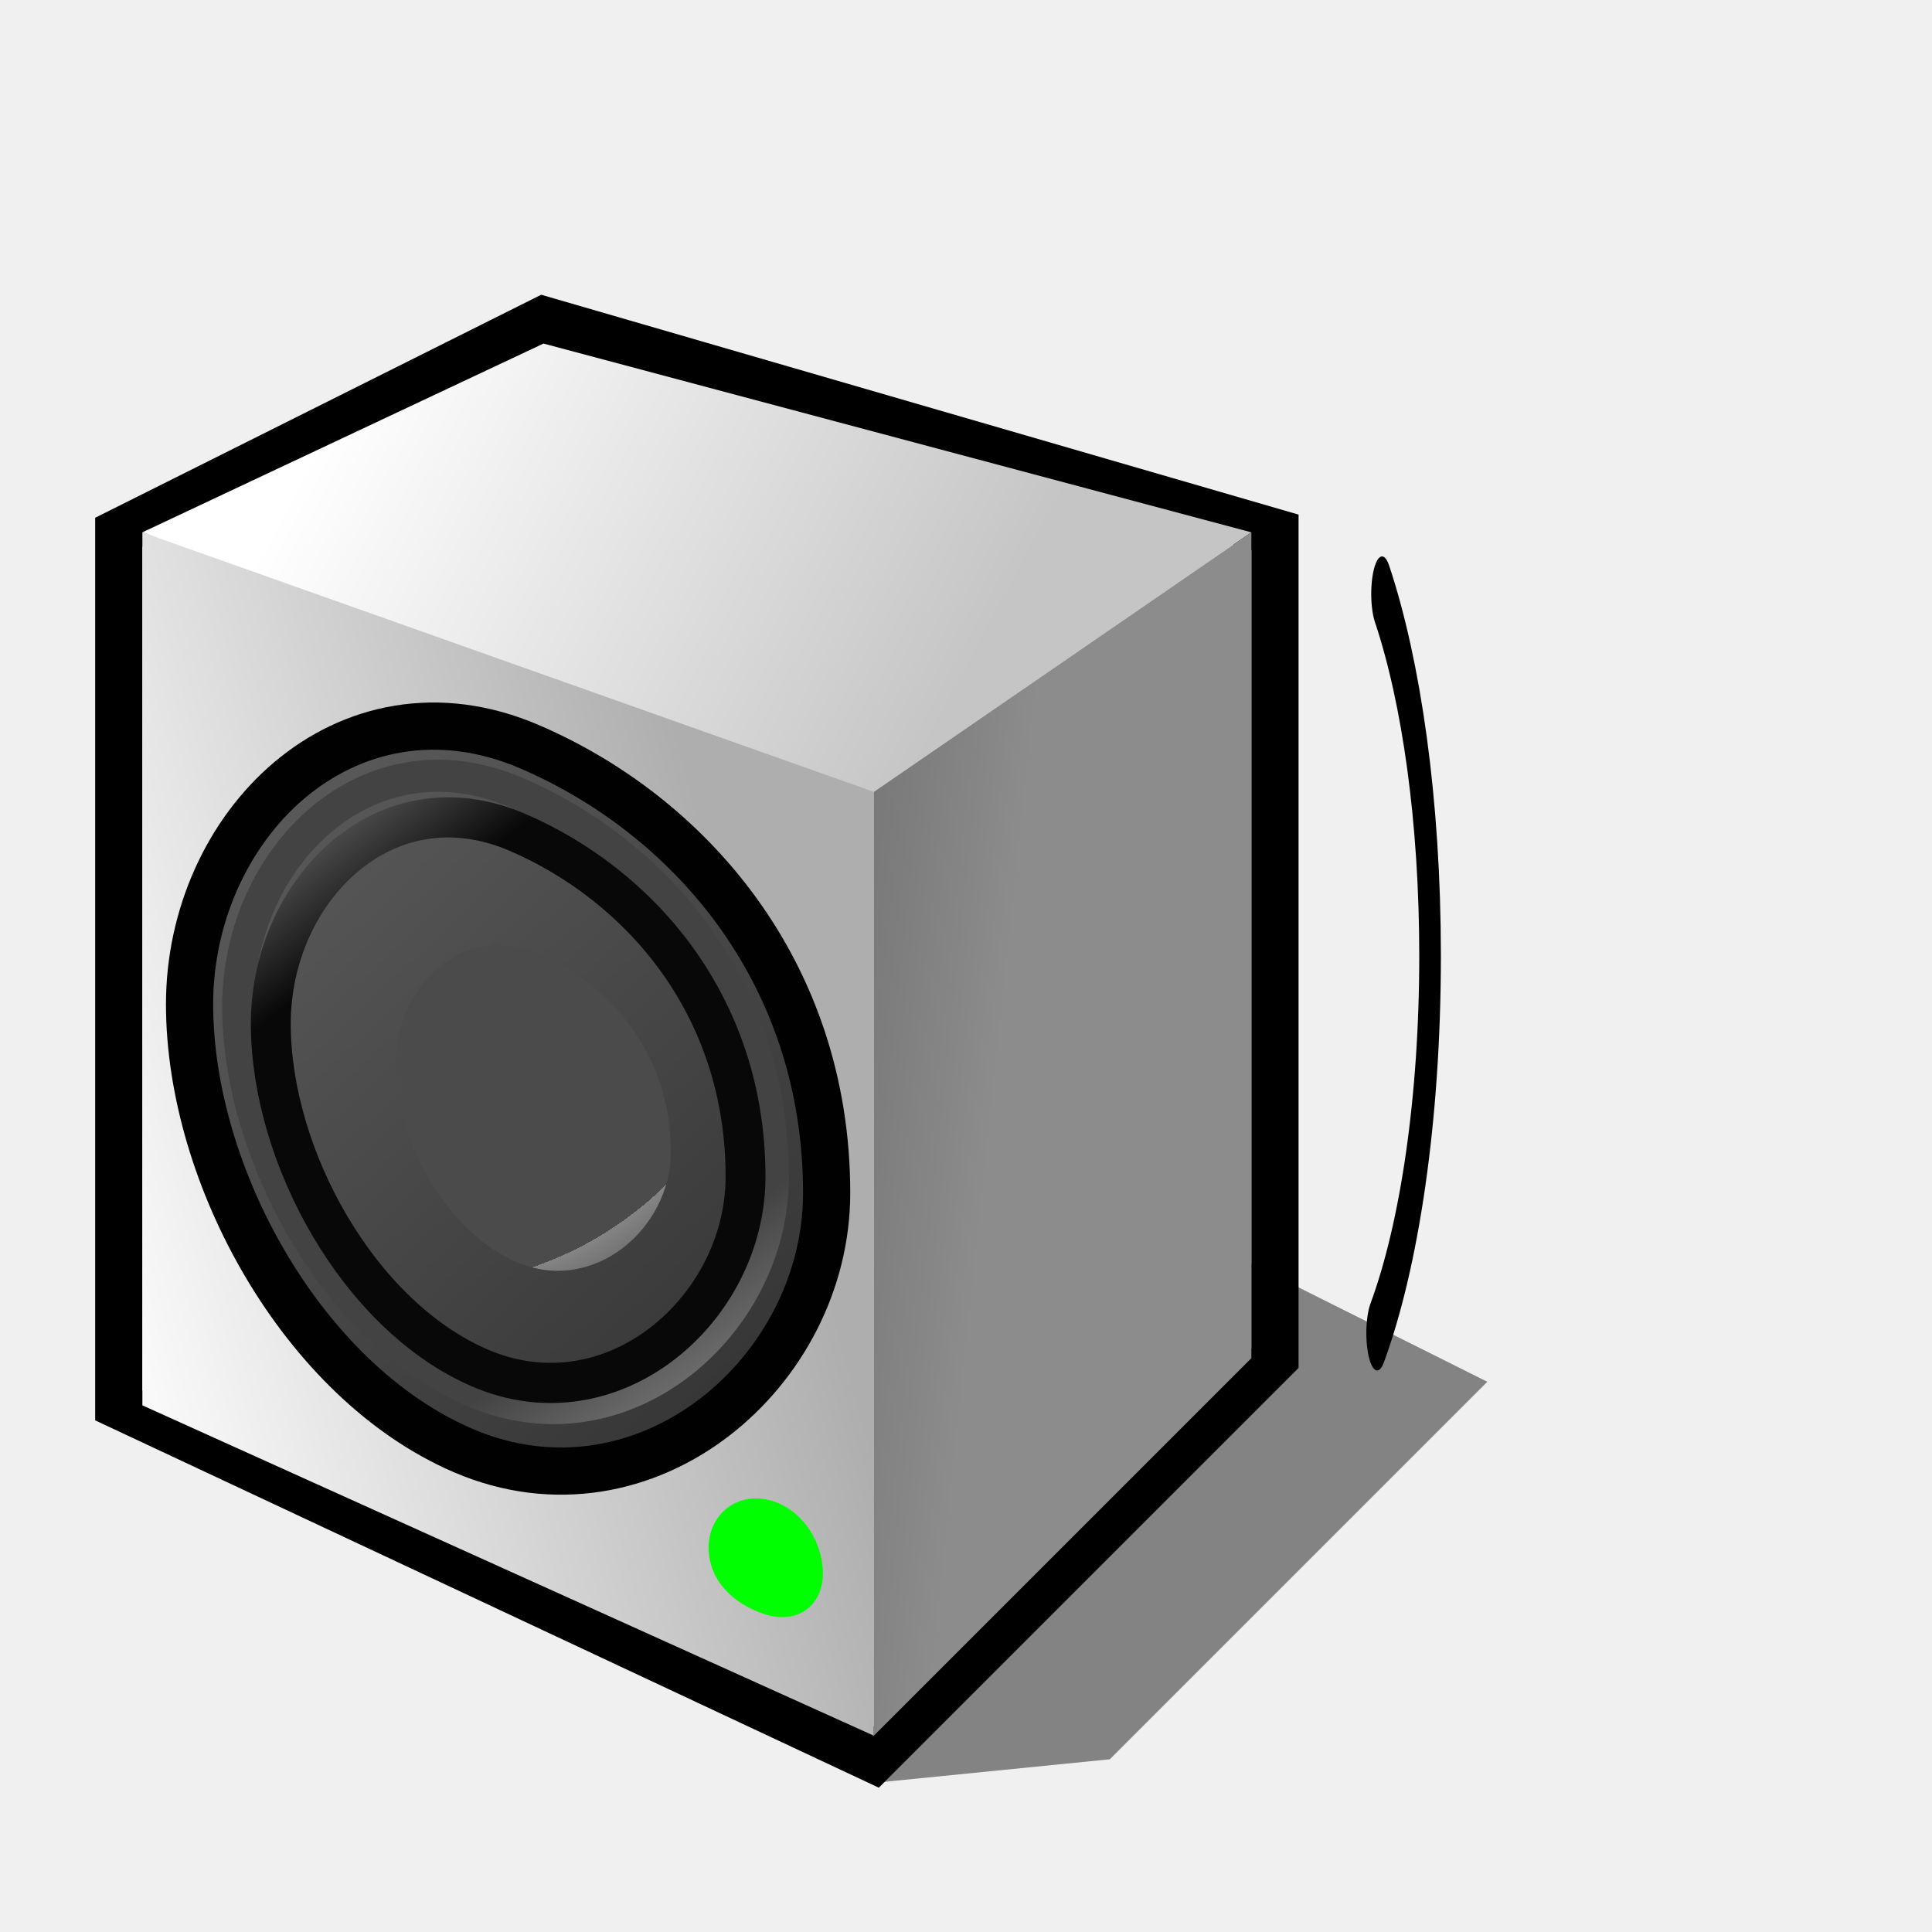
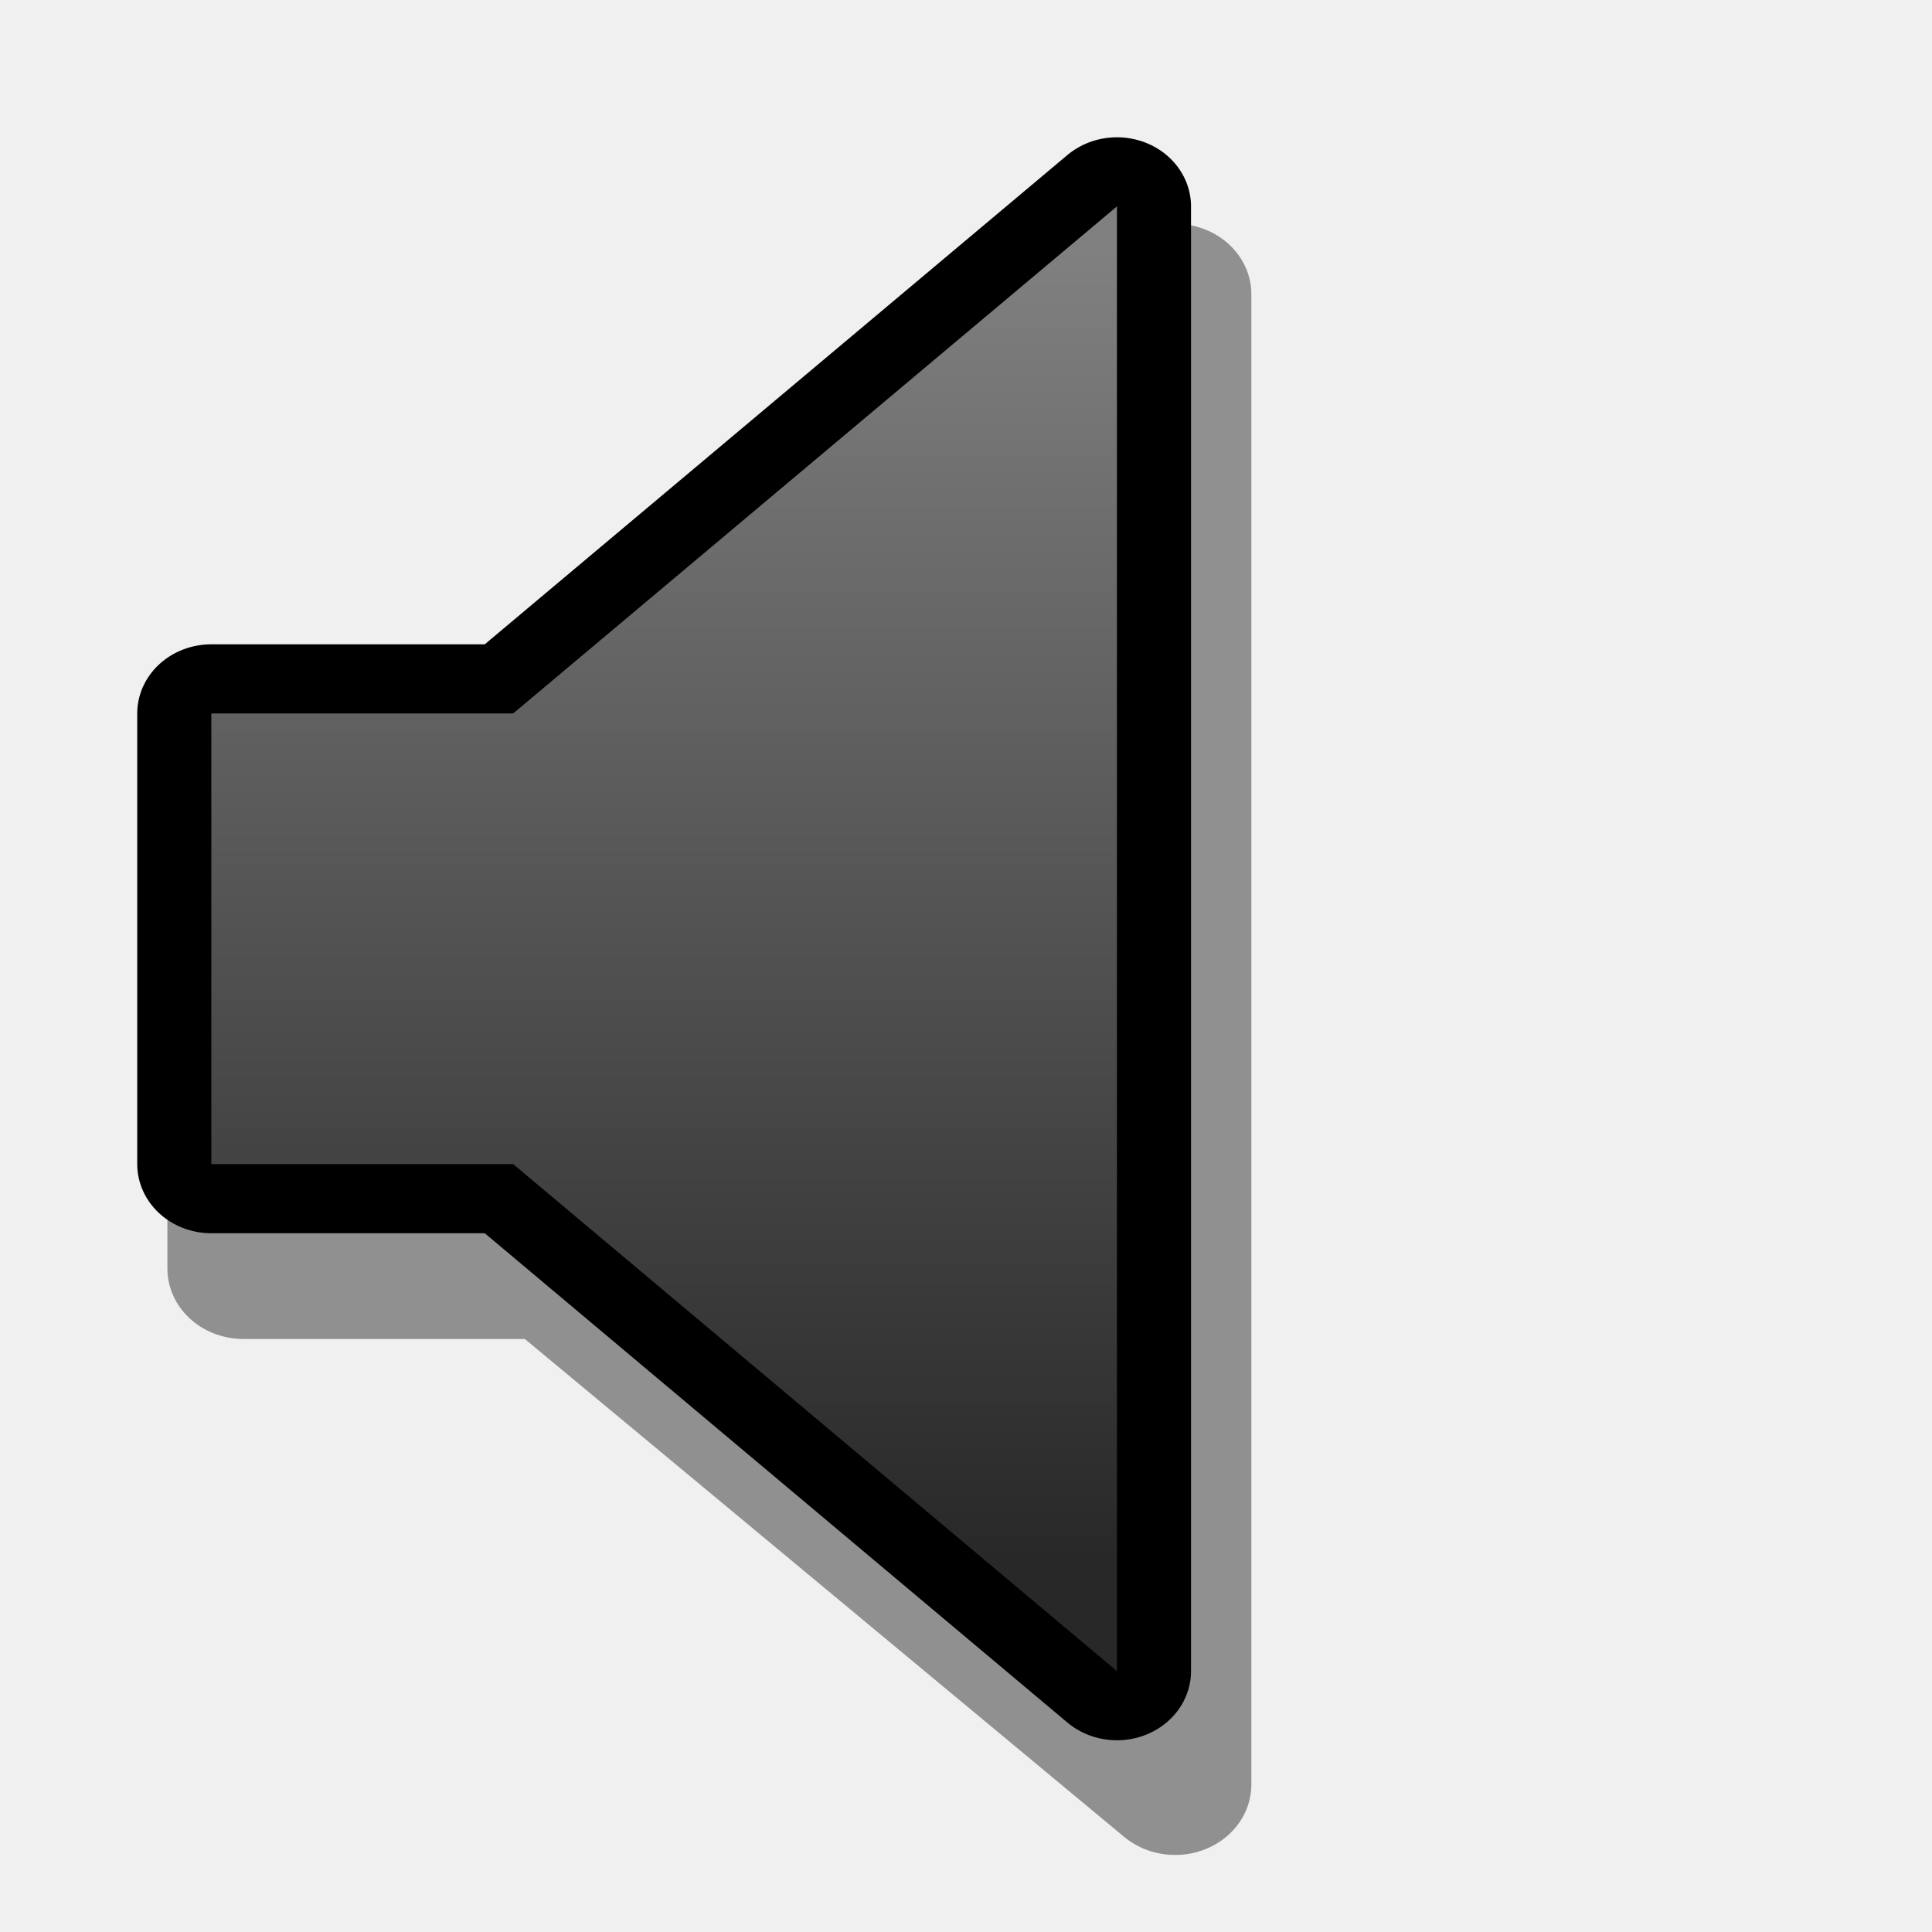
- <svg xmlns="http://www.w3.org/2000/svg" xmlns:xlink="http://www.w3.org/1999/xlink" width="48" height="48" id="svg2" version="1.0">
-   <defs id="defs4">
-     <linearGradient id="linearGradient6958">
-       <stop style="stop-color:#729fcf;stop-opacity:1;" offset="0" id="stop6960" />
-       <stop id="stop6966" offset="0.6" style="stop-color:#729fcf;stop-opacity:1;" />
-       <stop style="stop-color:#729fcf;stop-opacity:0;" offset="1" id="stop6962" />
+ <svg xmlns="http://www.w3.org/2000/svg" version="1.1" width="64" height="64" color-interpolation="linearRGB">
+   <g>
+     <path style="fill:none; stroke:#000000; stroke-opacity:0.4; stroke-width:4.908; stroke-linecap:round; stroke-linejoin:round" d="M6 24H16L36 6V58L16 40H6V24z" transform="matrix(1.0286,0,0,0.9495,1.8984,4.0466)" />
+     <path style="fill:none; stroke:#000000; stroke-width:4.908; stroke-linecap:round; stroke-linejoin:round" d="M6 24H16L36 6V58L16 40H6V24z" transform="matrix(1,0,0,0.9331,1,1.239)" />
+     <linearGradient id="gradient0" gradientUnits="userSpaceOnUse" x1="162.06" y1="7.43" x2="162.06" y2="54.08">
+       <stop offset="0" stop-color="#808080" />
+       <stop offset="1" stop-color="#282828" />
    </linearGradient>
-     <linearGradient id="linearGradient6643">
-       <stop style="stop-color:#555753;stop-opacity:1" offset="0" id="stop6645" />
-       <stop style="stop-color:#d3d7cf;stop-opacity:1" offset="1" id="stop6647" />
-     </linearGradient>
-     <linearGradient id="linearGradient6627">
-       <stop style="stop-color:#555753;stop-opacity:1" offset="0" id="stop6629" />
-       <stop style="stop-color:#babdb6;stop-opacity:1" offset="1" id="stop6631" />
-     </linearGradient>
-     <linearGradient id="linearGradient5533">
-       <stop style="stop-color:#555753;stop-opacity:1" offset="0" id="stop5535" />
-       <stop style="stop-color:#babdb6;stop-opacity:1" offset="1" id="stop5537" />
-     </linearGradient>
-     <linearGradient id="linearGradient21662">
-       <stop id="stop21664" offset="0" style="stop-color:#3465a4;stop-opacity:0;" />
-       <stop style="stop-color:#3465a4;stop-opacity:0;" offset="0.819" id="stop21666" />
-       <stop id="stop21668" offset="1" style="stop-color:#3465a4;stop-opacity:1" />
-     </linearGradient>
-     <linearGradient id="linearGradient21644">
-       <stop id="stop21646" offset="0" style="stop-color:#3465a4;stop-opacity:0;" />
-       <stop style="stop-color:#3465a4;stop-opacity:0;" offset="0.735" id="stop21648" />
-       <stop id="stop21650" offset="1" style="stop-color:#3465a4;stop-opacity:1" />
-     </linearGradient>
-     <linearGradient id="linearGradient21622">
-       <stop style="stop-color:#3465a4;stop-opacity:0;" offset="0" id="stop21624" />
-       <stop id="stop21630" offset="0.855" style="stop-color:#3465a4;stop-opacity:0;" />
-       <stop style="stop-color:#3465a4;stop-opacity:1" offset="1" id="stop21626" />
-     </linearGradient>
-     <linearGradient id="linearGradient9086">
-       <stop id="stop9088" offset="0" style="stop-color:black;stop-opacity:1;" />
-       <stop id="stop9090" offset="1" style="stop-color:black;stop-opacity:0;" />
-     </linearGradient>
-     <linearGradient id="linearGradient6387">
-       <stop style="stop-color:white;stop-opacity:1;" offset="0" id="stop6389" />
-       <stop style="stop-color:white;stop-opacity:0;" offset="1" id="stop6391" />
-     </linearGradient>
-     <linearGradient id="linearGradient6379">
-       <stop style="stop-color:white;stop-opacity:0;" offset="0" id="stop6381" />
-       <stop id="stop21606" offset="0.5" style="stop-color:white;stop-opacity:1;" />
-       <stop style="stop-color:white;stop-opacity:0;" offset="1" id="stop6383" />
-     </linearGradient>
-     <linearGradient id="linearGradient2793">
-       <stop style="stop-color:#babdb6;stop-opacity:1;" offset="0" id="stop2795" />
-       <stop id="stop2801" offset="0.253" style="stop-color:#eeeeec;stop-opacity:1;" />
-       <stop style="stop-color:#555753;stop-opacity:1" offset="1" id="stop2797" />
-     </linearGradient>
-     <linearGradient xlink:href="#linearGradient6387" id="linearGradient6393" x1="17.25" y1="18.812" x2="16.188" y2="32.629" gradientUnits="userSpaceOnUse" gradientTransform="translate(-28,0)" />
-     <radialGradient xlink:href="#linearGradient9086" id="radialGradient8199" cx="7.14" cy="22.5" fx="7.14" fy="22.5" r="6" gradientTransform="matrix(1.914836,-0.506192,0.654838,2.477012,-48.62381,-29.61876)" gradientUnits="userSpaceOnUse" />
-     <radialGradient xlink:href="#linearGradient21622" id="radialGradient21684" gradientUnits="userSpaceOnUse" cx="20.844" cy="21.844" fx="20.844" fy="21.844" r="2.906" />
-     <radialGradient xlink:href="#linearGradient21662" id="radialGradient21686" gradientUnits="userSpaceOnUse" cx="20.844" cy="21.844" fx="20.844" fy="21.844" r="2.906" />
-     <radialGradient xlink:href="#linearGradient21644" id="radialGradient21688" gradientUnits="userSpaceOnUse" cx="20.844" cy="21.844" fx="20.844" fy="21.844" r="2.906" />
-     <linearGradient xlink:href="#gradient0" id="linearGradient2736" gradientUnits="userSpaceOnUse" x1="-8.87" y1="-12.34" x2="18.99" y2="-19.92" />
-     <linearGradient xlink:href="#gradient1" id="linearGradient2738" gradientUnits="userSpaceOnUse" x1="30.5" y1="-22.81" x2="56.01" y2="-9.13" />
-     <linearGradient xlink:href="#gradient2" id="linearGradient2740" gradientUnits="userSpaceOnUse" x1="33.3" y1="-0.68" x2="46.77" y2="0.74" />
-     <linearGradient xlink:href="#gradient3" id="linearGradient2742" gradientUnits="userSpaceOnUse" x1="19.03" y1="125.45" x2="-68.73" y2="32.29" />
-     <radialGradient xlink:href="#gradient4" id="radialGradient2744" gradientUnits="userSpaceOnUse" gradientTransform="matrix(0.6718,0,0,0.6718,12,19)" cx="0" cy="0" r="64" />
-     <linearGradient xlink:href="#gradient5" id="linearGradient2746" gradientUnits="userSpaceOnUse" x1="32.91" y1="-8.43" x2="69.79" y2="43.86" />
-     <linearGradient xlink:href="#gradient6" id="linearGradient2748" gradientUnits="userSpaceOnUse" x1="15.39" y1="80.67" x2="-23.3" y2="29.7" />
-   </defs>
-   <g id="layer3" style="display:none">
-     <path style="opacity:0.83;fill:url(#radialGradient8199);fill-opacity:1;fill-rule:evenodd;stroke:none;stroke-width:1px;stroke-linecap:butt;stroke-linejoin:miter;stroke-opacity:1;display:inline" d="M -8.219,10.5 L -20.219,22.5 L -8.219,34.5 L -8.219,10.5 z " id="path7288" />
-     <path style="opacity:0.768;fill:none;fill-opacity:1;fill-rule:evenodd;stroke:url(#linearGradient6393);stroke-width:1px;stroke-linecap:butt;stroke-linejoin:miter;stroke-opacity:1;display:inline" d="M -7,10.5 L -19,22.5 L -7,34.5 L -7,10.5 z " id="path2791" />
-     <path style="opacity:0.633;fill:#fce94f;fill-opacity:1;fill-rule:evenodd;stroke:none;stroke-width:1px;stroke-linecap:butt;stroke-linejoin:miter;stroke-opacity:1;display:inline" id="path21580" d="M 19.375,9 C 19.201,9.053 19.069,9.197 19.031,9.375 C 18.328,11.954 16.604,12.962 14.344,14.469 C 12.083,15.976 9.359,17.943 7.062,22.281 C 6.995,22.419 6.995,22.581 7.062,22.719 C 9.359,27.057 12.083,29.024 14.344,30.531 C 16.604,32.038 18.328,33.046 19.031,35.625 C 19.111,35.846 19.333,35.982 19.566,35.952 C 19.799,35.922 19.979,35.734 20,35.5 L 20,9.5 C 20.005,9.343 19.936,9.192 19.813,9.094 C 19.69,8.995 19.527,8.961 19.375,9 z " transform="translate(-42,0)" />
-     <path style="fill:none;fill-rule:evenodd;stroke:black;stroke-width:1px;stroke-linecap:butt;stroke-linejoin:miter;stroke-opacity:1;display:inline" d="M -47.5,22.5 L -20,-8 L -20,56 L -47.5,22.5 z " id="path21676" />
-     <path style="opacity:1;fill:url(#radialGradient21684);fill-opacity:1;stroke:#204a87;stroke-width:0.125;stroke-linecap:round;stroke-linejoin:round;stroke-miterlimit:4;stroke-dasharray:none;stroke-dashoffset:1.2;stroke-opacity:1;display:inline" id="path21678" d="M 23.688 21.844 A 2.844 2.844 0 1 1  18,21.844 A 2.844 2.844 0 1 1  23.688 21.844 z" transform="matrix(7.990397,0,0,7.990397,-220.7725,-152.0403)" />
-     <path style="opacity:1;fill:url(#radialGradient21686);fill-opacity:1;stroke:#204a87;stroke-width:0.181;stroke-linecap:round;stroke-linejoin:round;stroke-miterlimit:4;stroke-dasharray:none;stroke-dashoffset:1.2;stroke-opacity:1;display:inline" id="path21680" d="M 23.688 21.844 A 2.844 2.844 0 1 1  18,21.844 A 2.844 2.844 0 1 1  23.688 21.844 z" transform="matrix(5.528848,0,0,5.528848,-169.4646,-98.27085)" />
-     <path style="opacity:1;fill:url(#radialGradient21688);fill-opacity:1;stroke:#204a87;stroke-width:0.292;stroke-linecap:round;stroke-linejoin:round;stroke-miterlimit:4;stroke-dasharray:none;stroke-dashoffset:1.2;stroke-opacity:1;display:inline" id="path21682" d="M 23.688 21.844 A 2.844 2.844 0 1 1  18,21.844 A 2.844 2.844 0 1 1  23.688 21.844 z" transform="matrix(3.418962,0,0,3.418962,-125.4867,-52.18304)" />
-   </g>
-   <g id="layer1" style="display:inline">
-     <path style="opacity:1;fill:#ffffff;fill-opacity:1;stroke:none;stroke-width:1;stroke-linecap:round;stroke-linejoin:round;stroke-miterlimit:4;stroke-dasharray:none;stroke-dashoffset:1.2;stroke-opacity:1;display:inline" id="path6661" d="M 21.5 13.5 A 1 1 0 1 1  19.5,13.5 A 1 1 0 1 1  21.5 13.5 z" transform="translate(-16,5.3125)" />
-     <g id="g2627" transform="matrix(0.5862243,0,0,0.5862243,-0.5662489,6.777022)">
-       <path id="path2629" transform="translate(1,1)" d="M 37,63 L 47,62 L 63,46 L 47,38 L 37,63 z" style="fill:#010101;fill-opacity:0.455" />
-       <path id="path2631" d="M 6,11 L 6,48 L 38,63 L 55,46 L 55,11 L 24,2 L 6,11 z" style="fill:none;stroke:#000000;stroke-width:2" />
-       <linearGradient y2="-19.92" x2="18.99" y1="-12.34" x1="-8.87" gradientUnits="userSpaceOnUse" id="gradient0">
-         <stop id="stop2634" stop-color="#f9f9f9" offset="0" />
-         <stop id="stop2636" stop-color="#aeaeae" offset="1" />
-       </linearGradient>
-       <path id="path2638" d="M 7,11 L 7,48 L 38,62 L 38,21 L 7,11 z" style="fill:url(#linearGradient2736)" />
-       <linearGradient y2="-9.13" x2="56.01" y1="-22.81" x1="30.5" gradientUnits="userSpaceOnUse" id="gradient1">
-         <stop id="stop2641" stop-color="#ffffff" offset="0" />
-         <stop id="stop2643" stop-color="#c5c5c5" offset="1" />
-       </linearGradient>
-       <path id="path2645" d="M 7,11 L 38,22 L 54,11 L 24,3 L 7,11 z" style="fill:url(#linearGradient2738)" />
-       <linearGradient y2="0.74" x2="46.77" y1="-0.68" x1="33.3" gradientUnits="userSpaceOnUse" id="gradient2">
-         <stop id="stop2648" stop-color="#646464" offset="0" />
-         <stop id="stop2650" stop-color="#8c8c8c" offset="1" />
-       </linearGradient>
-       <path id="path2652" d="M 38,22 L 38,62 L 54,46 L 54,11 L 38,22 z" style="fill:url(#linearGradient2740)" />
-       <path id="path2654" d="M 23,21 C 16,18 10,24.06 10,31 C 10,37.93 14.62,46.26 21,49 C 28,52 35,45.93 35,39 C 35,30 29.37,23.73 23,21 z" style="fill:none;stroke:#010101;stroke-width:4" />
-       <linearGradient y2="32.29" x2="-68.73" y1="125.45" x1="19.03" gradientUnits="userSpaceOnUse" id="gradient3">
-         <stop id="stop2657" stop-color="#010101" offset="0" />
-         <stop id="stop2659" stop-color="#707070" offset="0.779" />
-         <stop id="stop2661" stop-color="#737373" offset="0.817" />
-         <stop id="stop2663" stop-color="#ffffff" offset="1" />
-       </linearGradient>
-       <path id="path2665" d="M 23,21 C 16,18 10,24.06 10,31 C 10,37.93 14.62,46.26 21,49 C 28,52 35,45.93 35,39 C 35,30 29.37,23.73 23,21 z" style="fill:url(#linearGradient2742)" />
-       <radialGradient gradientTransform="matrix(0.6718,0,0,0.6718,12,19)" r="64" cy="0" cx="0" gradientUnits="userSpaceOnUse" id="gradient4">
-         <stop id="stop2668" stop-color="#4b4b4b" offset="0.749" />
-         <stop id="stop2670" stop-color="#848484" offset="0" />
-         <stop id="stop2672" stop-color="#323232" offset="1" />
-       </radialGradient>
-       <path id="path2674" transform="matrix(0.4666,0,0,0.4666,13.0666,19.0666)" d="M 23,21 C 16,18 10,24.06 10,31 C 10,37.93 14.62,46.26 21,49 C 28,52 35,45.93 35,39 C 35,30 29.37,23.73 23,21 z" style="fill:url(#radialGradient2744)" />
-       <linearGradient y2="43.86" x2="69.79" y1="-8.43" x1="32.91" gradientUnits="userSpaceOnUse" id="gradient5">
-         <stop id="stop2677" stop-color="#434343" offset="0.632" />
-         <stop id="stop2679" stop-color="#ffffff" offset="1" />
-       </linearGradient>
-       <path id="path2681" transform="matrix(0.9062,0,0,0.9062,1.9999,2.9999)" d="M 23,21 C 16,18 10,24.06 10,31 C 10,37.93 14.62,46.26 21,49 C 28,52 35,45.93 35,39 C 35,30 29.37,23.73 23,21 z" style="fill:none;stroke:url(#linearGradient2746);stroke-width:1.5" />
-       <linearGradient y2="29.7" x2="-23.3" y1="80.67" x1="15.39" gradientUnits="userSpaceOnUse" id="gradient6">
-         <stop id="stop2684" stop-color="#080808" offset="0.673" />
-         <stop id="stop2686" stop-color="#ffffff" offset="1" />
-       </linearGradient>
-       <path id="path2688" transform="matrix(0.8048,0,0,0.8105,4.3946,6.6981)" d="M 23,21 C 16,18 10,24.06 10,31 C 10,37.93 14.62,46.26 21,49 C 28,52 35,45.93 35,39 C 35,30 29.37,23.73 23,21 z" style="fill:none;stroke:url(#linearGradient2748);stroke-width:2.1" />
-       <path id="path2690" transform="matrix(0.1562,0,0,0.1562,28.5,49.5)" d="M 32,16 C 23.37,14.08 16,20.16 16,29 C 16,37.83 22.61,44.2 31,47 C 40,50 47,44.83 47,36 C 47,27.16 41,18 32,16 z" style="fill:#00ff00" />
-     </g>
-   </g>
-   <g id="layer2">
-     <g style="stroke:#000000;display:inline;stroke-opacity:1" id="g26136" transform="matrix(0.5949393,0,0,1.224298,1.373993,-4.22187)" />
-     <g style="stroke:#000000;display:inline;stroke-opacity:1" id="g27916" transform="matrix(0.5164697,0,0,1.224298,3.543395,-4.22187)" />
-     <g style="stroke:#000000;display:inline;stroke-opacity:1" id="g28807" transform="matrix(0.3535062,0,0,1.224298,13.43562,-3.80102)">
-       <path id="path27920" d="M 58.781,30.156 C 61.051,28.376 62.5,25.606 62.5,22.5 C 62.5,19.561 61.188,16.94 59.125,15.156" style="opacity:1;fill:none;fill-opacity:1;stroke:#000000;stroke-width:1.52;stroke-linecap:round;stroke-linejoin:round;stroke-miterlimit:4;stroke-dasharray:none;stroke-dashoffset:1.2;stroke-opacity:1;display:inline" />
-     </g>
+     <path style="fill:url(#gradient0)" d="M6 24H16L36 6V58L16 40H6V24z" transform="matrix(1,0,0,0.9331,1,1.239)" />
  </g>
</svg>
